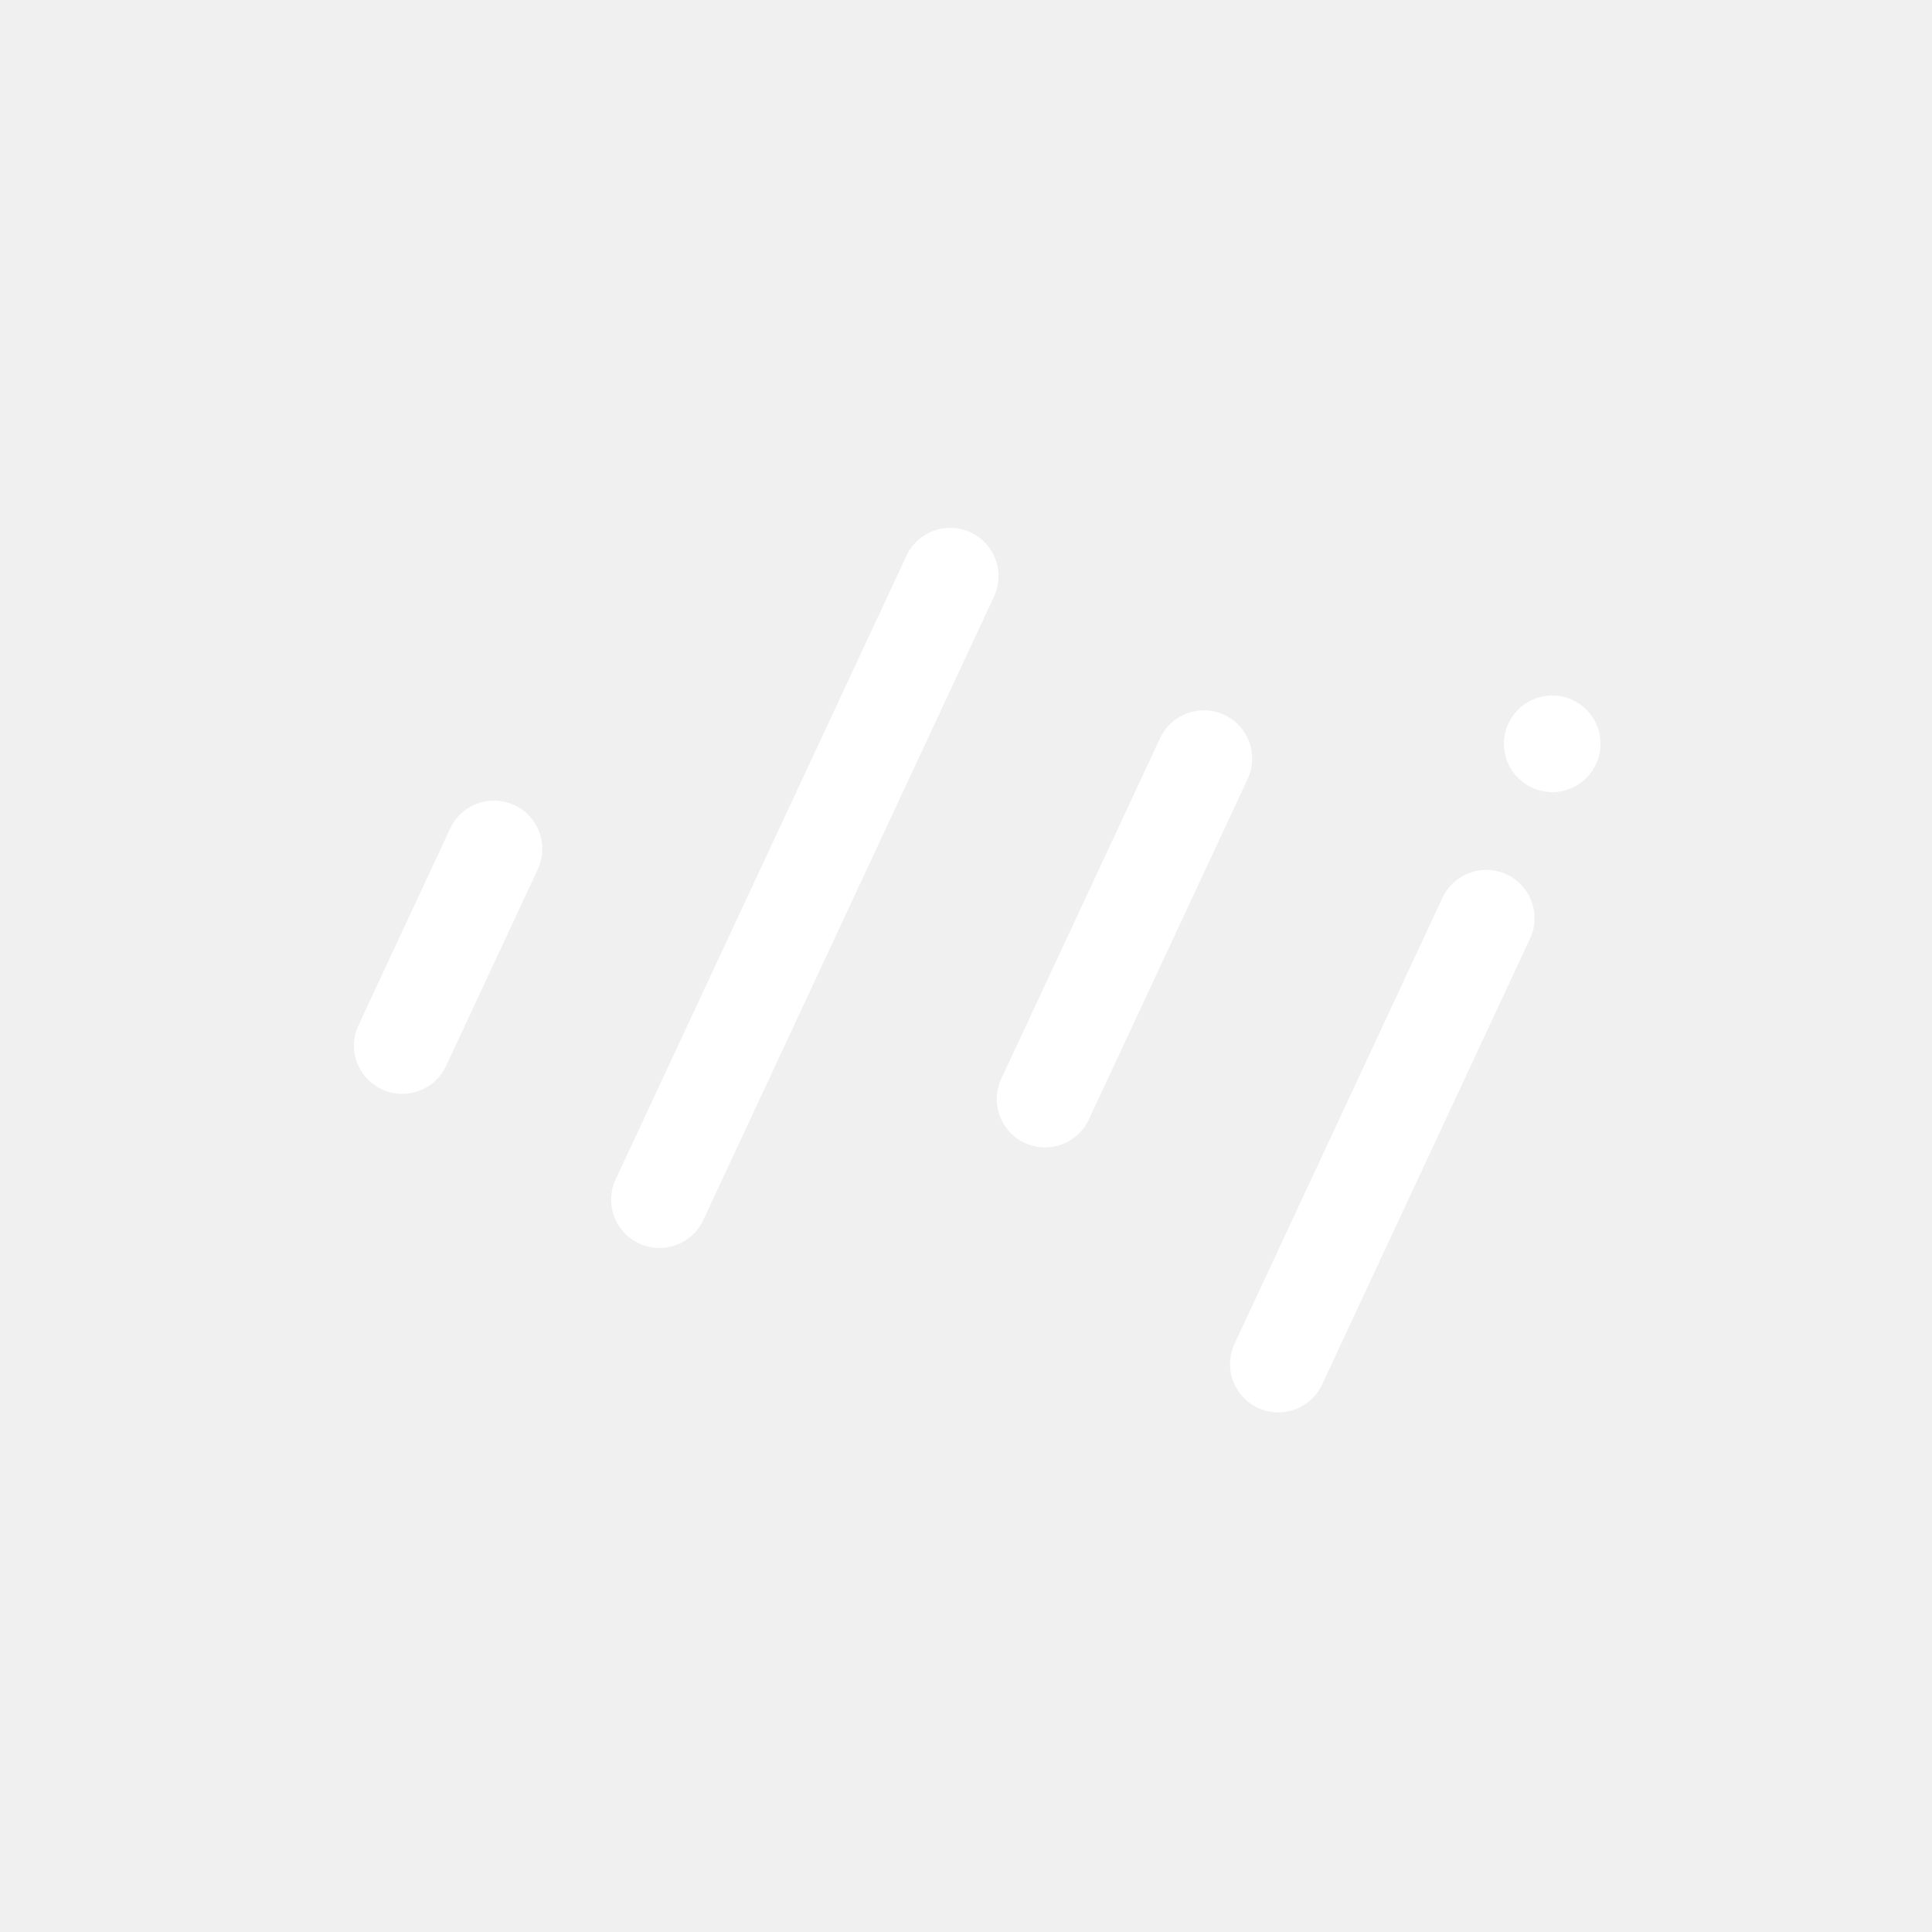
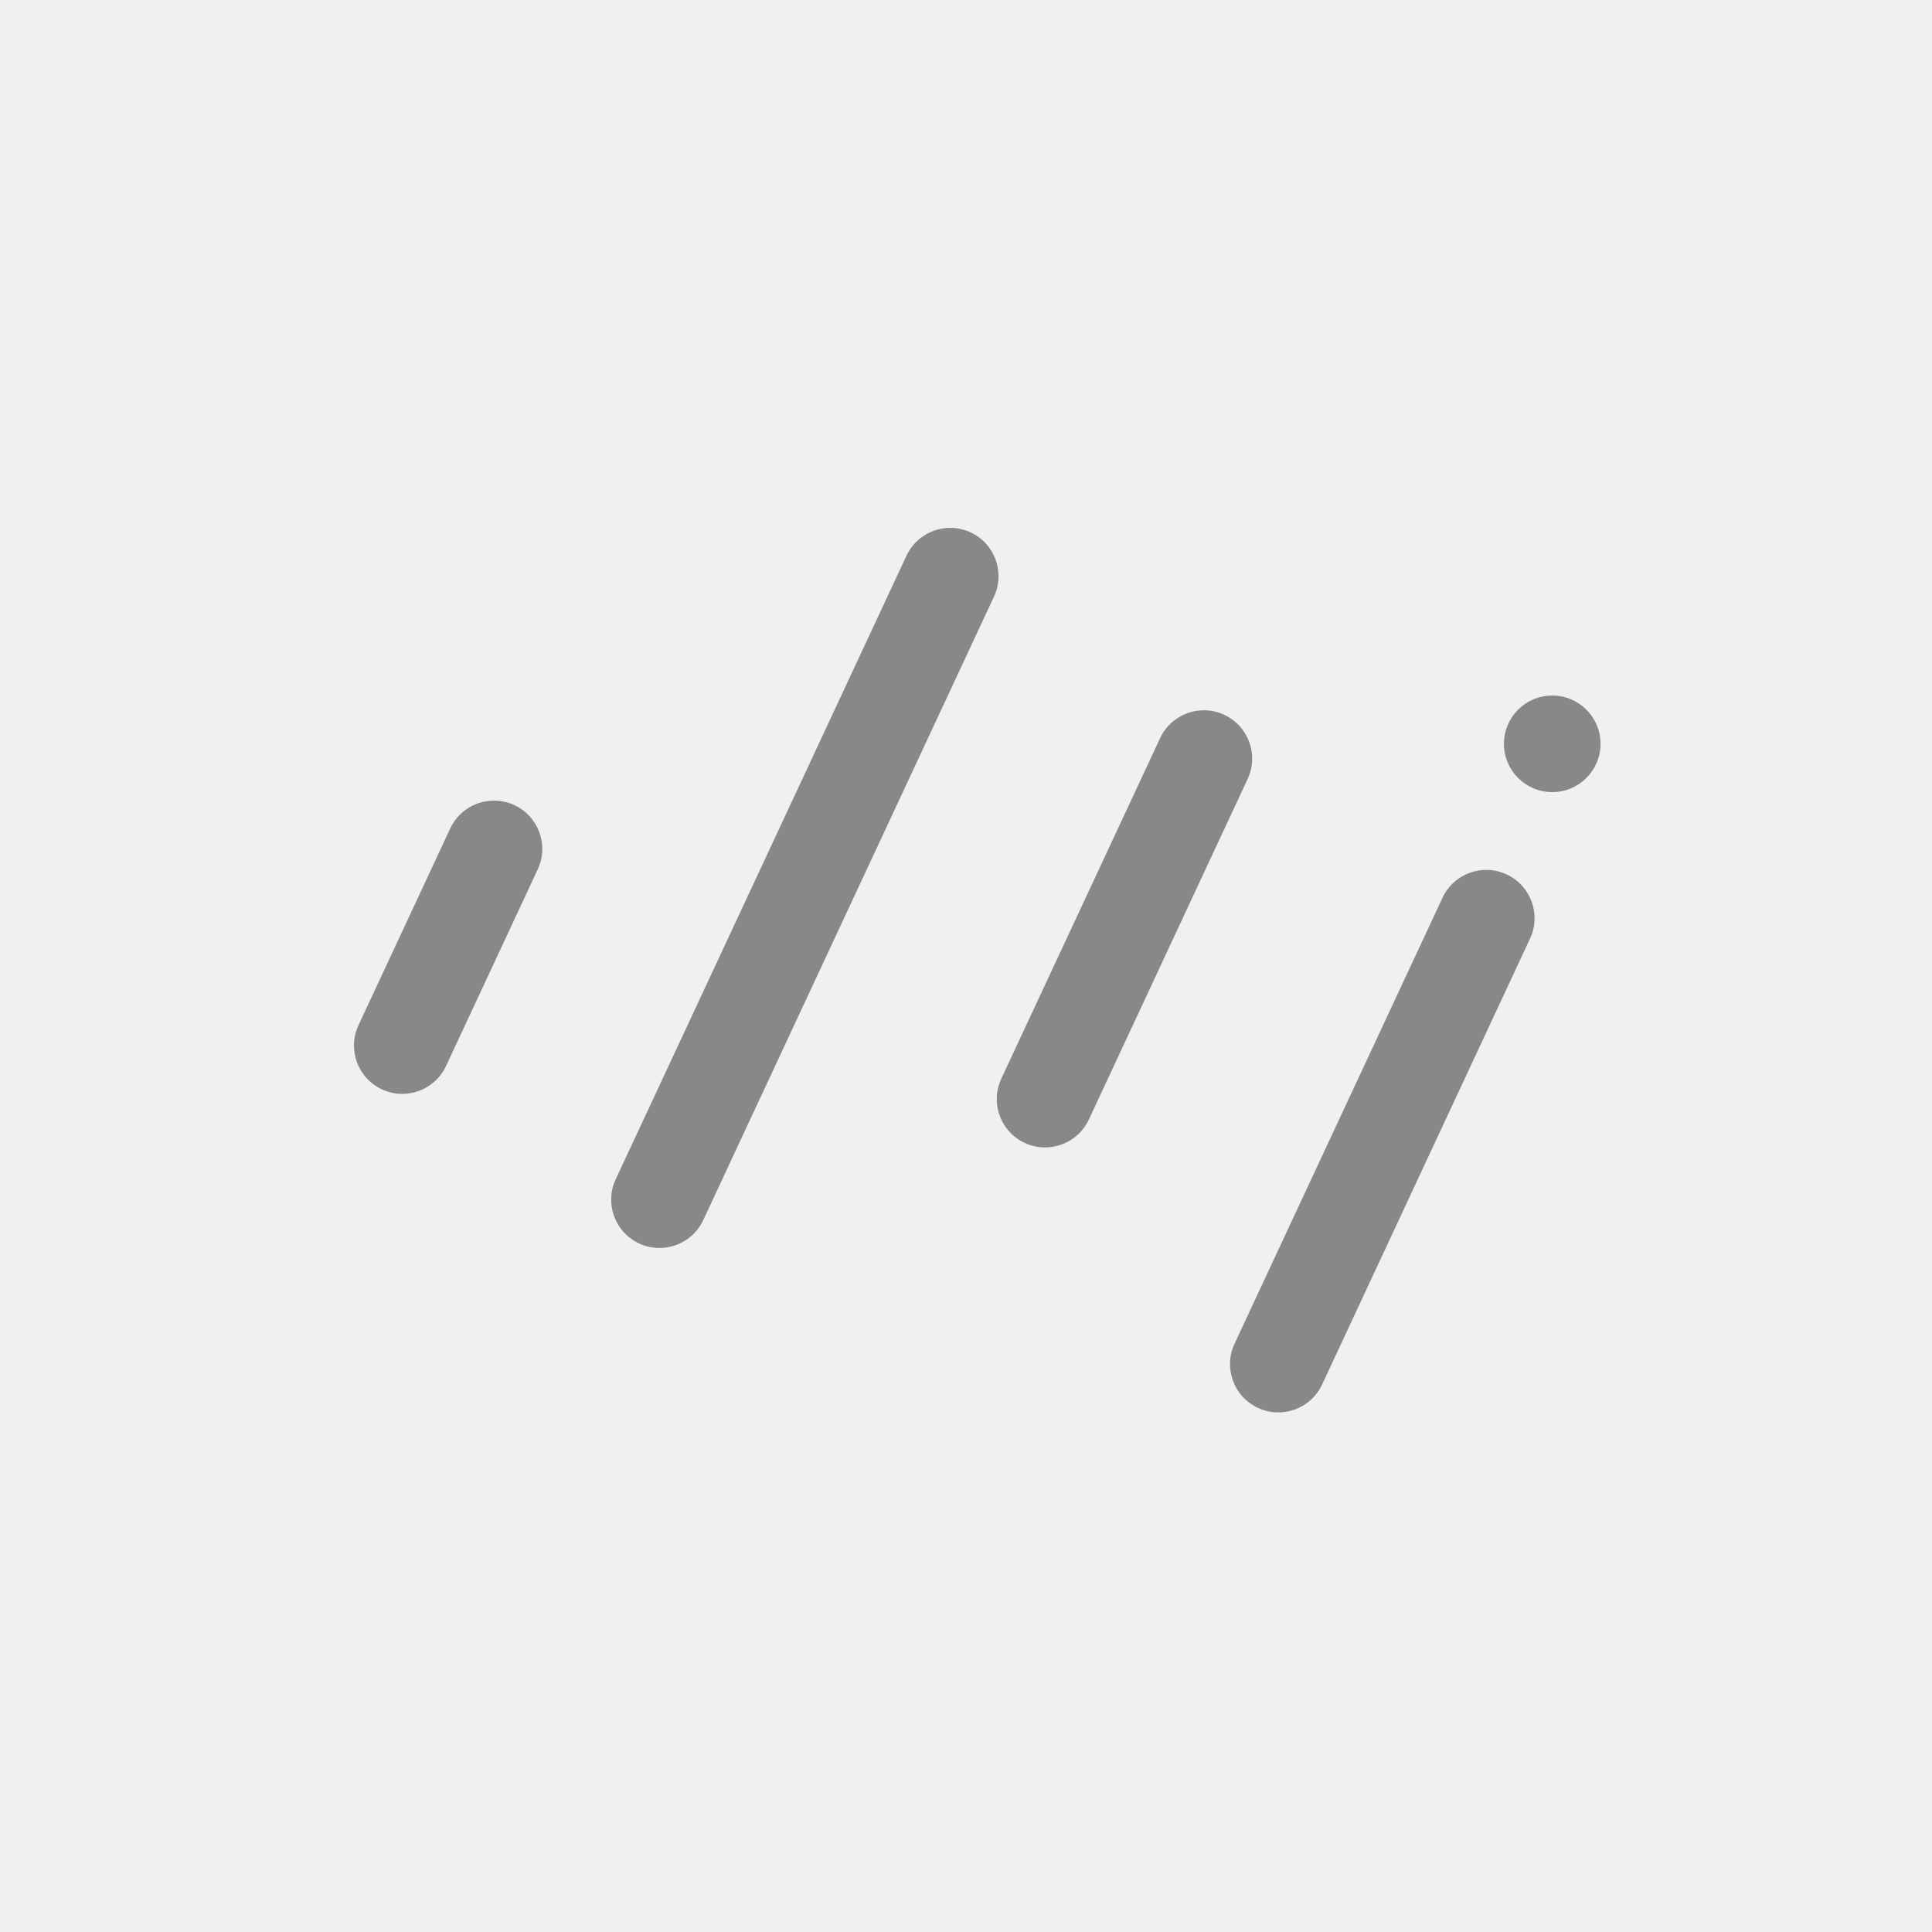
<svg xmlns="http://www.w3.org/2000/svg" width="200" height="200" viewBox="0 0 200 200" fill="none">
-   <rect x="48.719" y="81.234" width="10" height="32.462" rx="5" transform="rotate(25 48.719 81.2343)" fill="white" />
-   <rect x="95.949" y="53" width="10" height="81.218" rx="5" transform="rotate(25 95.9493 53)" fill="white" />
-   <rect x="122.205" y="71.884" width="10" height="48.896" rx="5" transform="rotate(25 122.205 71.8843)" fill="white" />
-   <rect x="151.439" y="88.406" width="10" height="60.934" rx="5" transform="rotate(25 151.439 88.4058)" fill="white" />
-   <circle cx="160.687" cy="77" r="5" fill="white" />
+   <rect x="48.719" y="81.234" width="10" height="32.462" rx="5" transform="rotate(25 48.719 81.2343)" fill="#888888" />
+   <rect x="95.949" y="53" width="10" height="81.218" rx="5" transform="rotate(25 95.9493 53)" fill="#888888" />
+   <rect x="122.205" y="71.884" width="10" height="48.896" rx="5" transform="rotate(25 122.205 71.8843)" fill="#888888" />
+   <rect x="151.439" y="88.406" width="10" height="60.934" rx="5" transform="rotate(25 151.439 88.4058)" fill="#888888" />
+   <circle cx="160.687" cy="77" r="5" fill="#888888" />
</svg>
